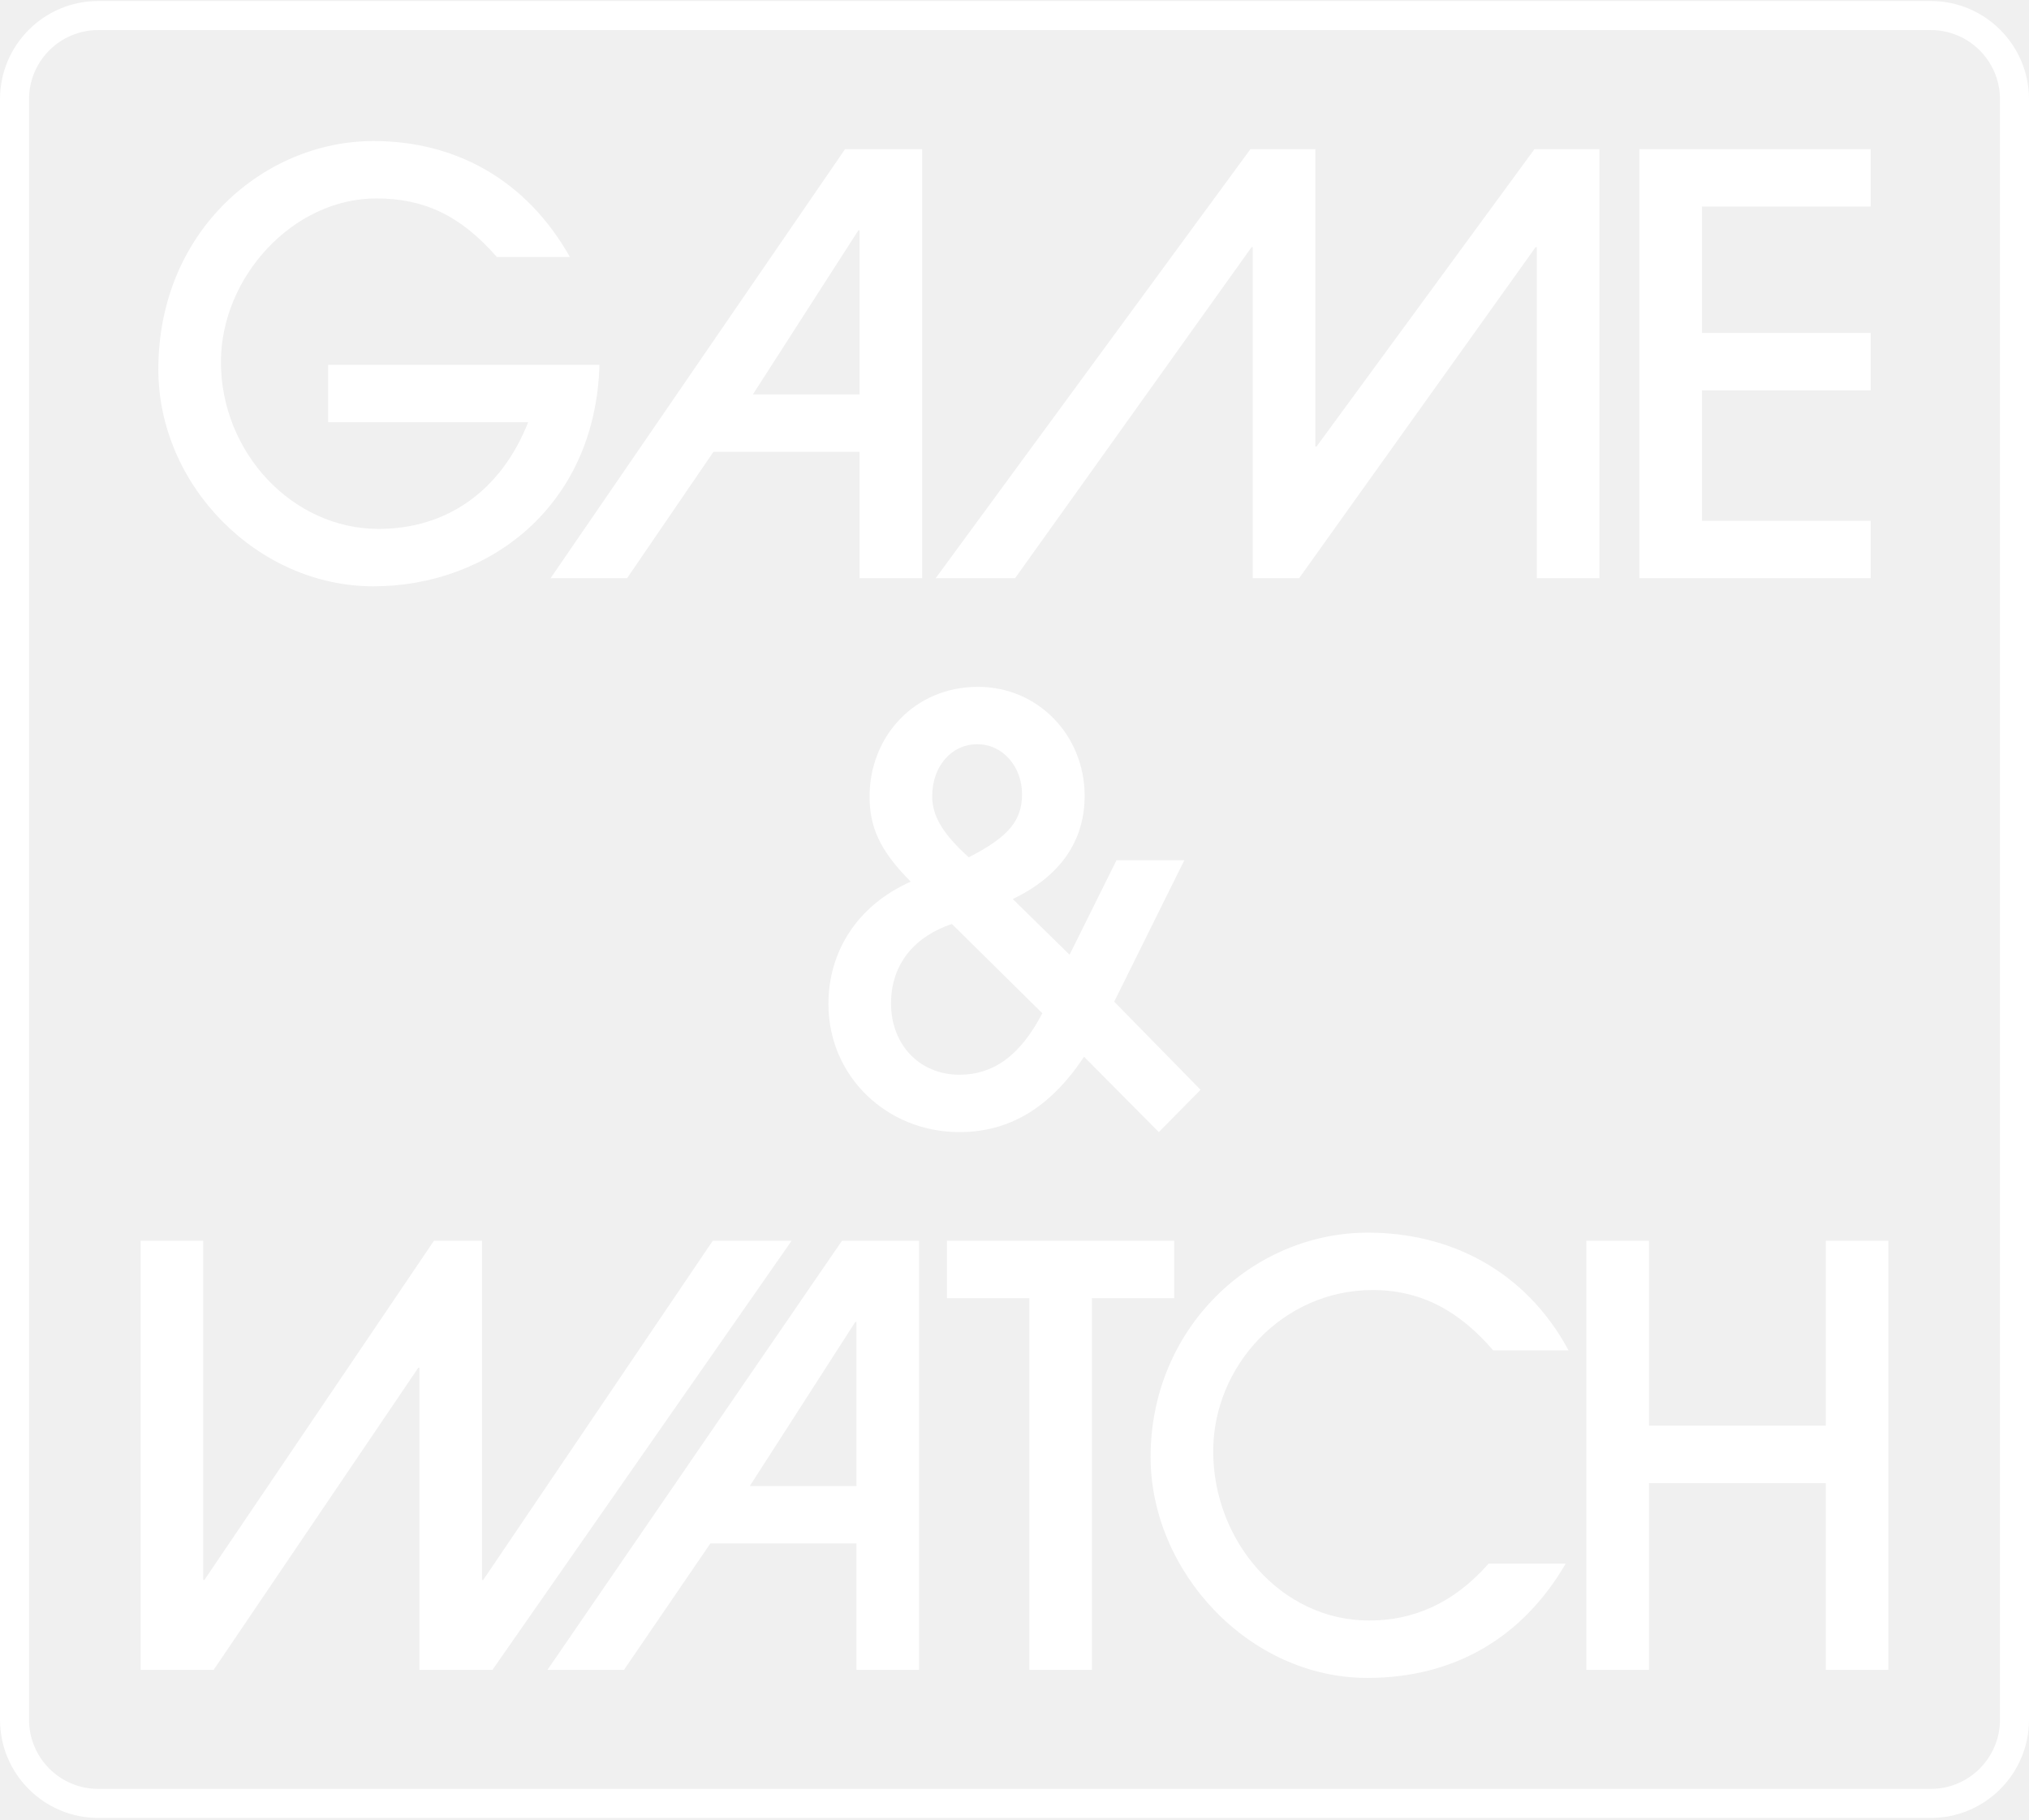
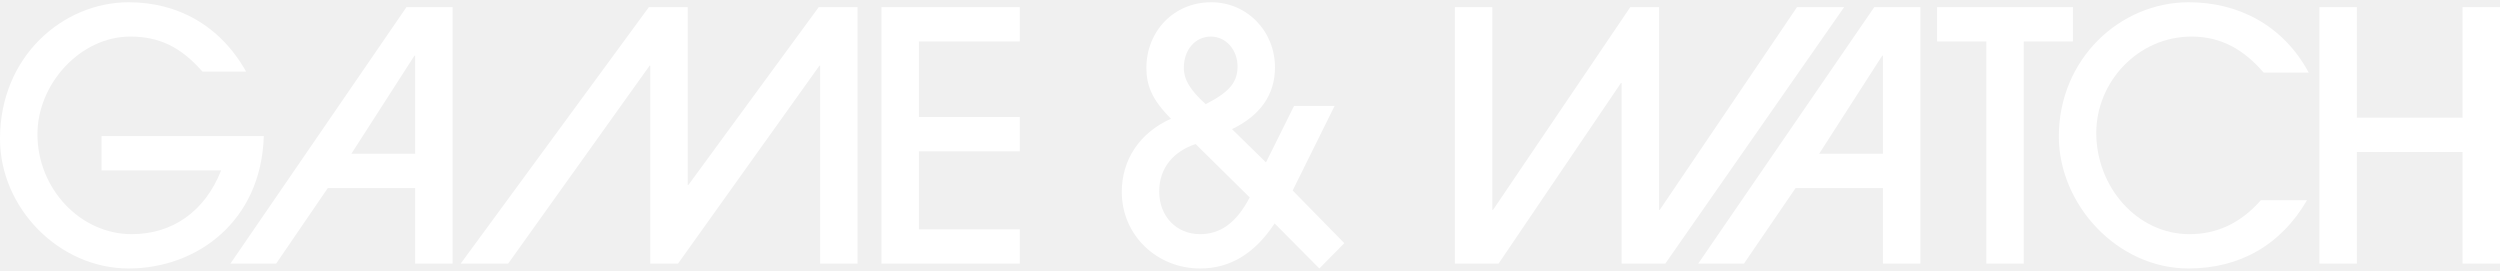
- <svg xmlns="http://www.w3.org/2000/svg" clip-rule="evenodd" fill-rule="evenodd" stroke-linejoin="round" stroke-miterlimit="2" viewBox="0 0 600 538">
-   <g fill="#fff">
-     <g fill-rule="nonzero">
-       <path d="m156.183 124.832c-8.057 20.398-24.169 31.54-44.225 31.54-25.54 0-46.624-22.627-46.624-49.367 0-25.026 21.255-48.338 45.939-48.338 14.056 0 24.855 4.971 35.654 17.312h21.598c-12.856-22.798-33.769-34.282-58.109-34.282-32.055 0-63.595 26.397-63.595 67.536 0 34.283 29.312 64.109 63.595 64.109 33.768 0 65.651-23.312 66.851-65.48h-80.222v16.97z" />
-       <path d="m272.69 170.942v-126.846h-22.798l-87.078 126.846h22.627l25.54-37.368h43.196v37.368zm-18.513-54.338h-31.54l31.198-48.51h.342z" />
-       <path d="m472.957 170.942v-126.846h-19.198l-64.451 87.935h-.343v-87.935h-19.198l-93.077 126.846h23.483l69.937-97.877h.342v97.877h13.713l69.937-97.877h.343v97.877z" />
-       <path d="m553.179 170.942v-16.97h-49.882v-38.568h49.882v-16.97h-49.882v-37.368h49.882v-16.97h-68.394v126.846z" />
-       <path d="m286.458 253.459c-7.37-6.685-10.799-11.999-10.799-17.999 0-8.913 5.657-15.427 13.371-15.427 7.542 0 13.198 6.685 13.198 14.742 0 7.542-3.599 12.513-15.77 18.684zm21.77 46.11c-6.685 12.856-14.742 18.17-24.512 18.17-11.828 0-20.227-8.914-20.227-21.084 0-11.828 7.199-19.884 17.998-23.484zm34.454 35.139 12.342-12.513-25.541-26.054 20.741-41.825h-20.055l-13.885 27.94-16.798-16.456c13.884-6.685 21.255-16.969 21.255-30.511 0-17.827-13.713-32.226-31.54-32.226-18.855 0-32.054 14.742-32.054 32.397 0 8.742 2.742 15.77 12.17 25.198-15.77 7.028-24.341 20.57-24.341 36.168 0 21.427 17.313 37.882 38.74 37.882 14.57 0 26.74-7.028 36.854-22.283z" />
-       <path d="m145.637 493.675 88.449-126.845h-23.312l-67.88 100.276h-.343v-100.276h-14.227l-67.879 100.276h-.343v-100.276h-18.513v126.845h21.598l60.509-89.306h.343v89.306z" />
-       <path d="m271.781 493.675v-126.845h-22.798l-87.078 126.845h22.627l25.54-37.368h43.196v37.368zm-18.513-54.338h-31.54l31.197-48.509h.343z" />
-       <path d="m322.893 493.675v-109.875h24.341v-16.97h-67.194v16.97h24.34v109.875z" />
-       <path d="m440.18 462.307c-10.285 11.656-22.113 16.798-35.311 16.798-26.055 0-46.11-23.483-46.11-50.052 0-25.198 20.569-47.653 47.138-47.653 14.913 0 26.055 6.685 35.654 17.827h22.284c-12.856-23.827-35.311-34.797-59.309-34.797-34.111 0-64.28 28.112-64.28 66.337 0 33.768 28.969 65.308 64.108 65.308 25.369 0 45.768-11.656 58.624-33.768z" />
-       <path d="m558.411 493.675v-126.845h-18.513v54.68h-52.281v-54.68h-18.512v126.845h18.512v-55.195h52.281v55.195z" />
-     </g>
-     <path d="m600 29.348c0-16.032-13.016-29.047-29.047-29.047h-541.906c-16.031 0-29.047 13.015-29.047 29.047v479.076c0 16.031 13.016 29.047 29.047 29.047h541.906c16.031 0 29.047-13.016 29.047-29.047v-479.076zm-8.585 0v479.076c0 11.293-9.169 20.462-20.462 20.462h-541.906c-11.293 0-20.462-9.169-20.462-20.462v-479.076c0-11.293 9.169-20.462 20.462-20.462h541.906c11.293 0 20.462 9.169 20.462 20.462z" />
+ <svg xmlns="http://www.w3.org/2000/svg" clip-rule="evenodd" fill-rule="evenodd" stroke-linejoin="round" stroke-miterlimit="2" viewBox="0 0 600 65">
+   <g fill="#fff" fill-rule="nonzero">
+     <path d="m53.076 40.89c-3.91 9.9-11.73 15.308-21.464 15.308-12.395 0-22.627-10.982-22.627-23.959 0-12.146 10.315-23.46 22.295-23.46 6.821 0 12.062 2.412 17.303 8.402h10.482c-6.239-11.064-16.388-16.638-28.201-16.638-15.557 0-30.864 12.811-30.864 32.777 0 16.638 14.226 31.113 30.864 31.113 16.388 0 31.862-11.314 32.444-31.778h-38.933v8.235z" />
+     <path d="m108.619 63.269v-61.561h-11.064l-42.261 61.561h10.981l12.396-18.136h20.964v18.136zm-8.984-26.372h-15.308l15.141-23.543h.167z" />
+     <path d="m205.813 63.269v-61.561h-9.317l-31.28 42.676h-.166v-42.676h-9.317l-45.173 61.561h11.397l33.942-47.502h.166v47.502h6.656l33.941-47.502h.167v47.502z" />
+     <path d="m244.747 63.269v-8.236h-24.209v-18.718h24.209v-8.236h-24.209v-18.135h24.209v-8.236h-33.193v61.561z" />
+     <path d="m289.359 25.001c-3.577-3.244-5.241-5.823-5.241-8.735 0-4.326 2.745-7.487 6.489-7.487 3.66 0 6.405 3.244 6.405 7.154 0 3.661-1.747 6.073-7.653 9.068zm10.565 22.378c-3.244 6.24-7.154 8.819-11.896 8.819-5.74 0-9.817-4.326-9.817-10.233 0-5.74 3.494-9.65 8.735-11.397zm16.721 17.054 5.99-6.073-12.395-12.644 10.066-20.299h-9.734l-6.738 13.56-8.153-7.986c6.739-3.245 10.316-8.236 10.316-14.808 0-8.652-6.655-15.64-15.307-15.64-9.151 0-15.557 7.154-15.557 15.723 0 4.243 1.331 7.654 5.907 12.229-7.654 3.411-11.813 9.983-11.813 17.553 0 10.399 8.402 18.385 18.801 18.385 7.071 0 12.977-3.41 17.886-10.814z" />
+     <path d="m399.671 63.269 42.927-61.561h-11.314l-32.944 48.666h-.166v-48.666h-6.905l-32.943 48.666h-.167v-48.666h-8.984v61.561h10.482l29.366-43.343h.166v43.343z" />
+     <path d="m460.892 63.269v-61.561h-11.064l-42.261 61.561h10.981l12.395-18.136h20.964v18.136zm-8.985-26.372h-15.307l15.141-23.543h.166z" />
+     <path d="m485.698 63.269v-53.325h11.813v-8.236h-32.611v8.236h11.813v53.325z" />
+     <path d="m542.62 48.045c-4.992 5.657-10.732 8.153-17.137 8.153-12.645 0-22.379-11.398-22.379-24.292 0-12.229 9.983-23.127 22.878-23.127 7.237 0 12.645 3.244 17.303 8.652h10.815c-6.239-11.564-17.137-16.888-28.784-16.888-16.555 0-31.196 13.643-31.196 32.195 0 16.388 14.059 31.695 31.113 31.695 12.312 0 22.212-5.657 28.451-16.388z" />
+     <path d="m600 63.269v-61.561h-8.985v26.537h-25.373v-26.537h-8.984v61.561h8.984v-26.788h25.373v26.788z" />
  </g>
</svg>
